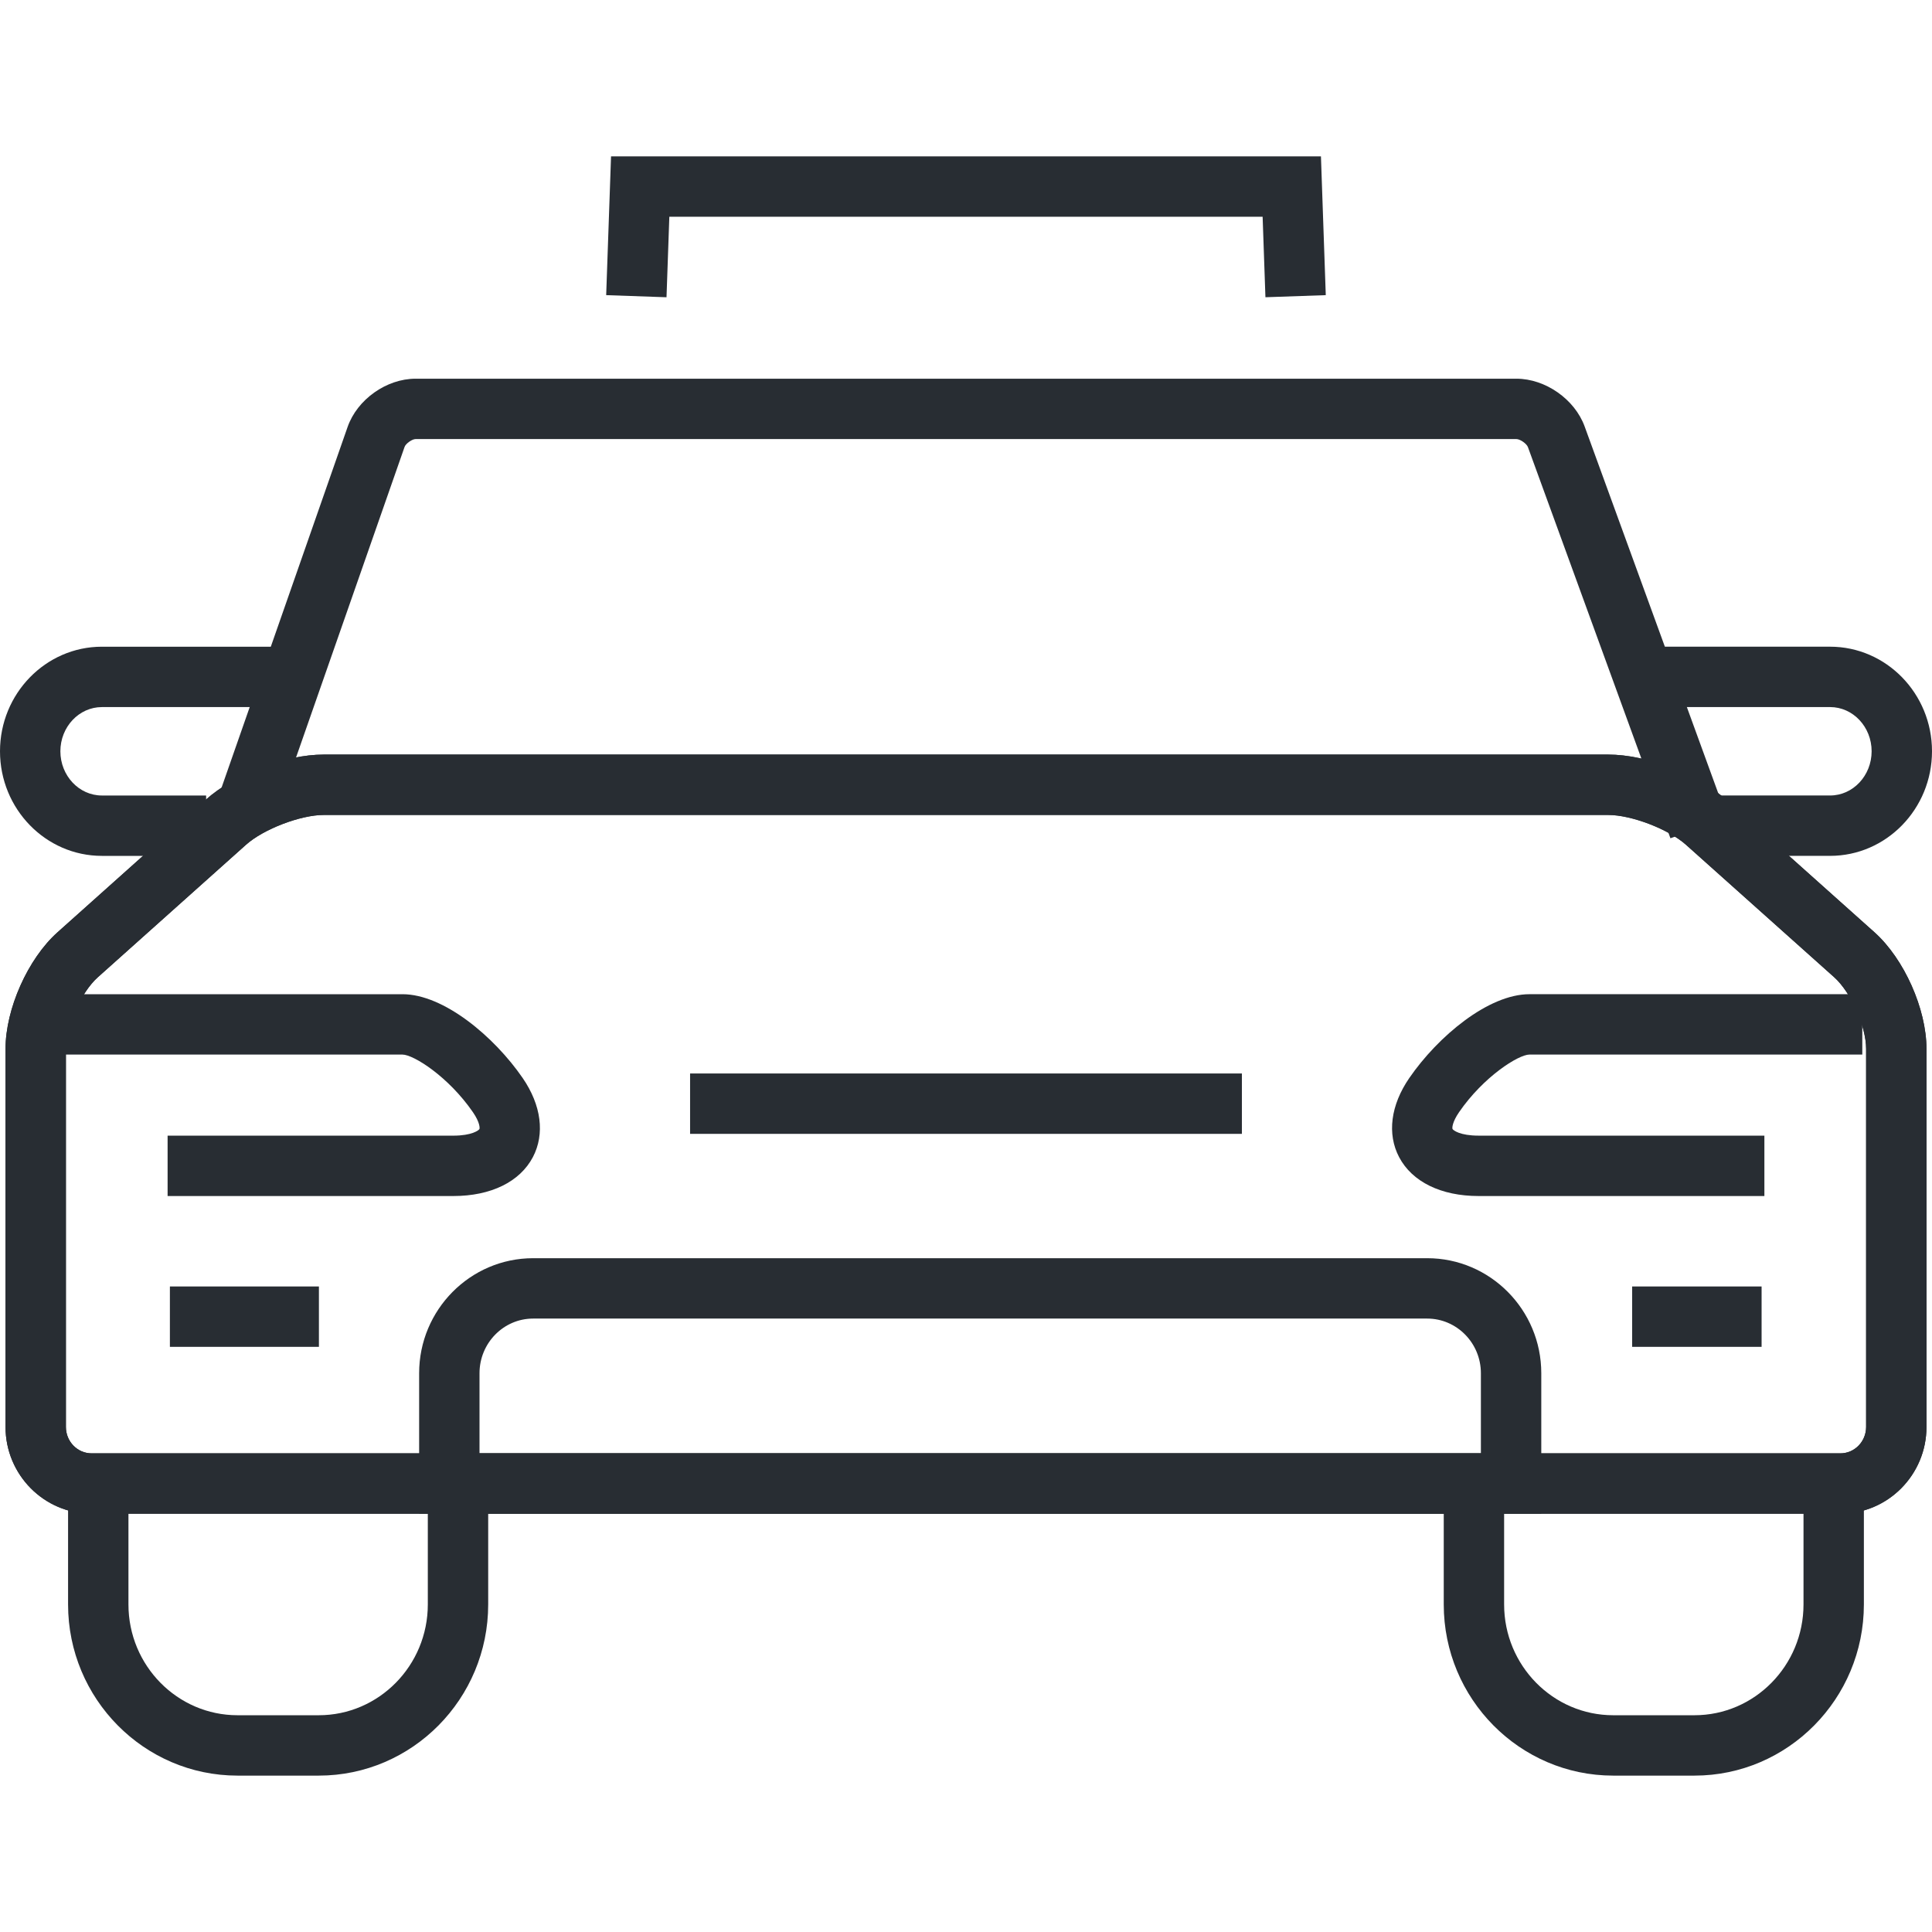
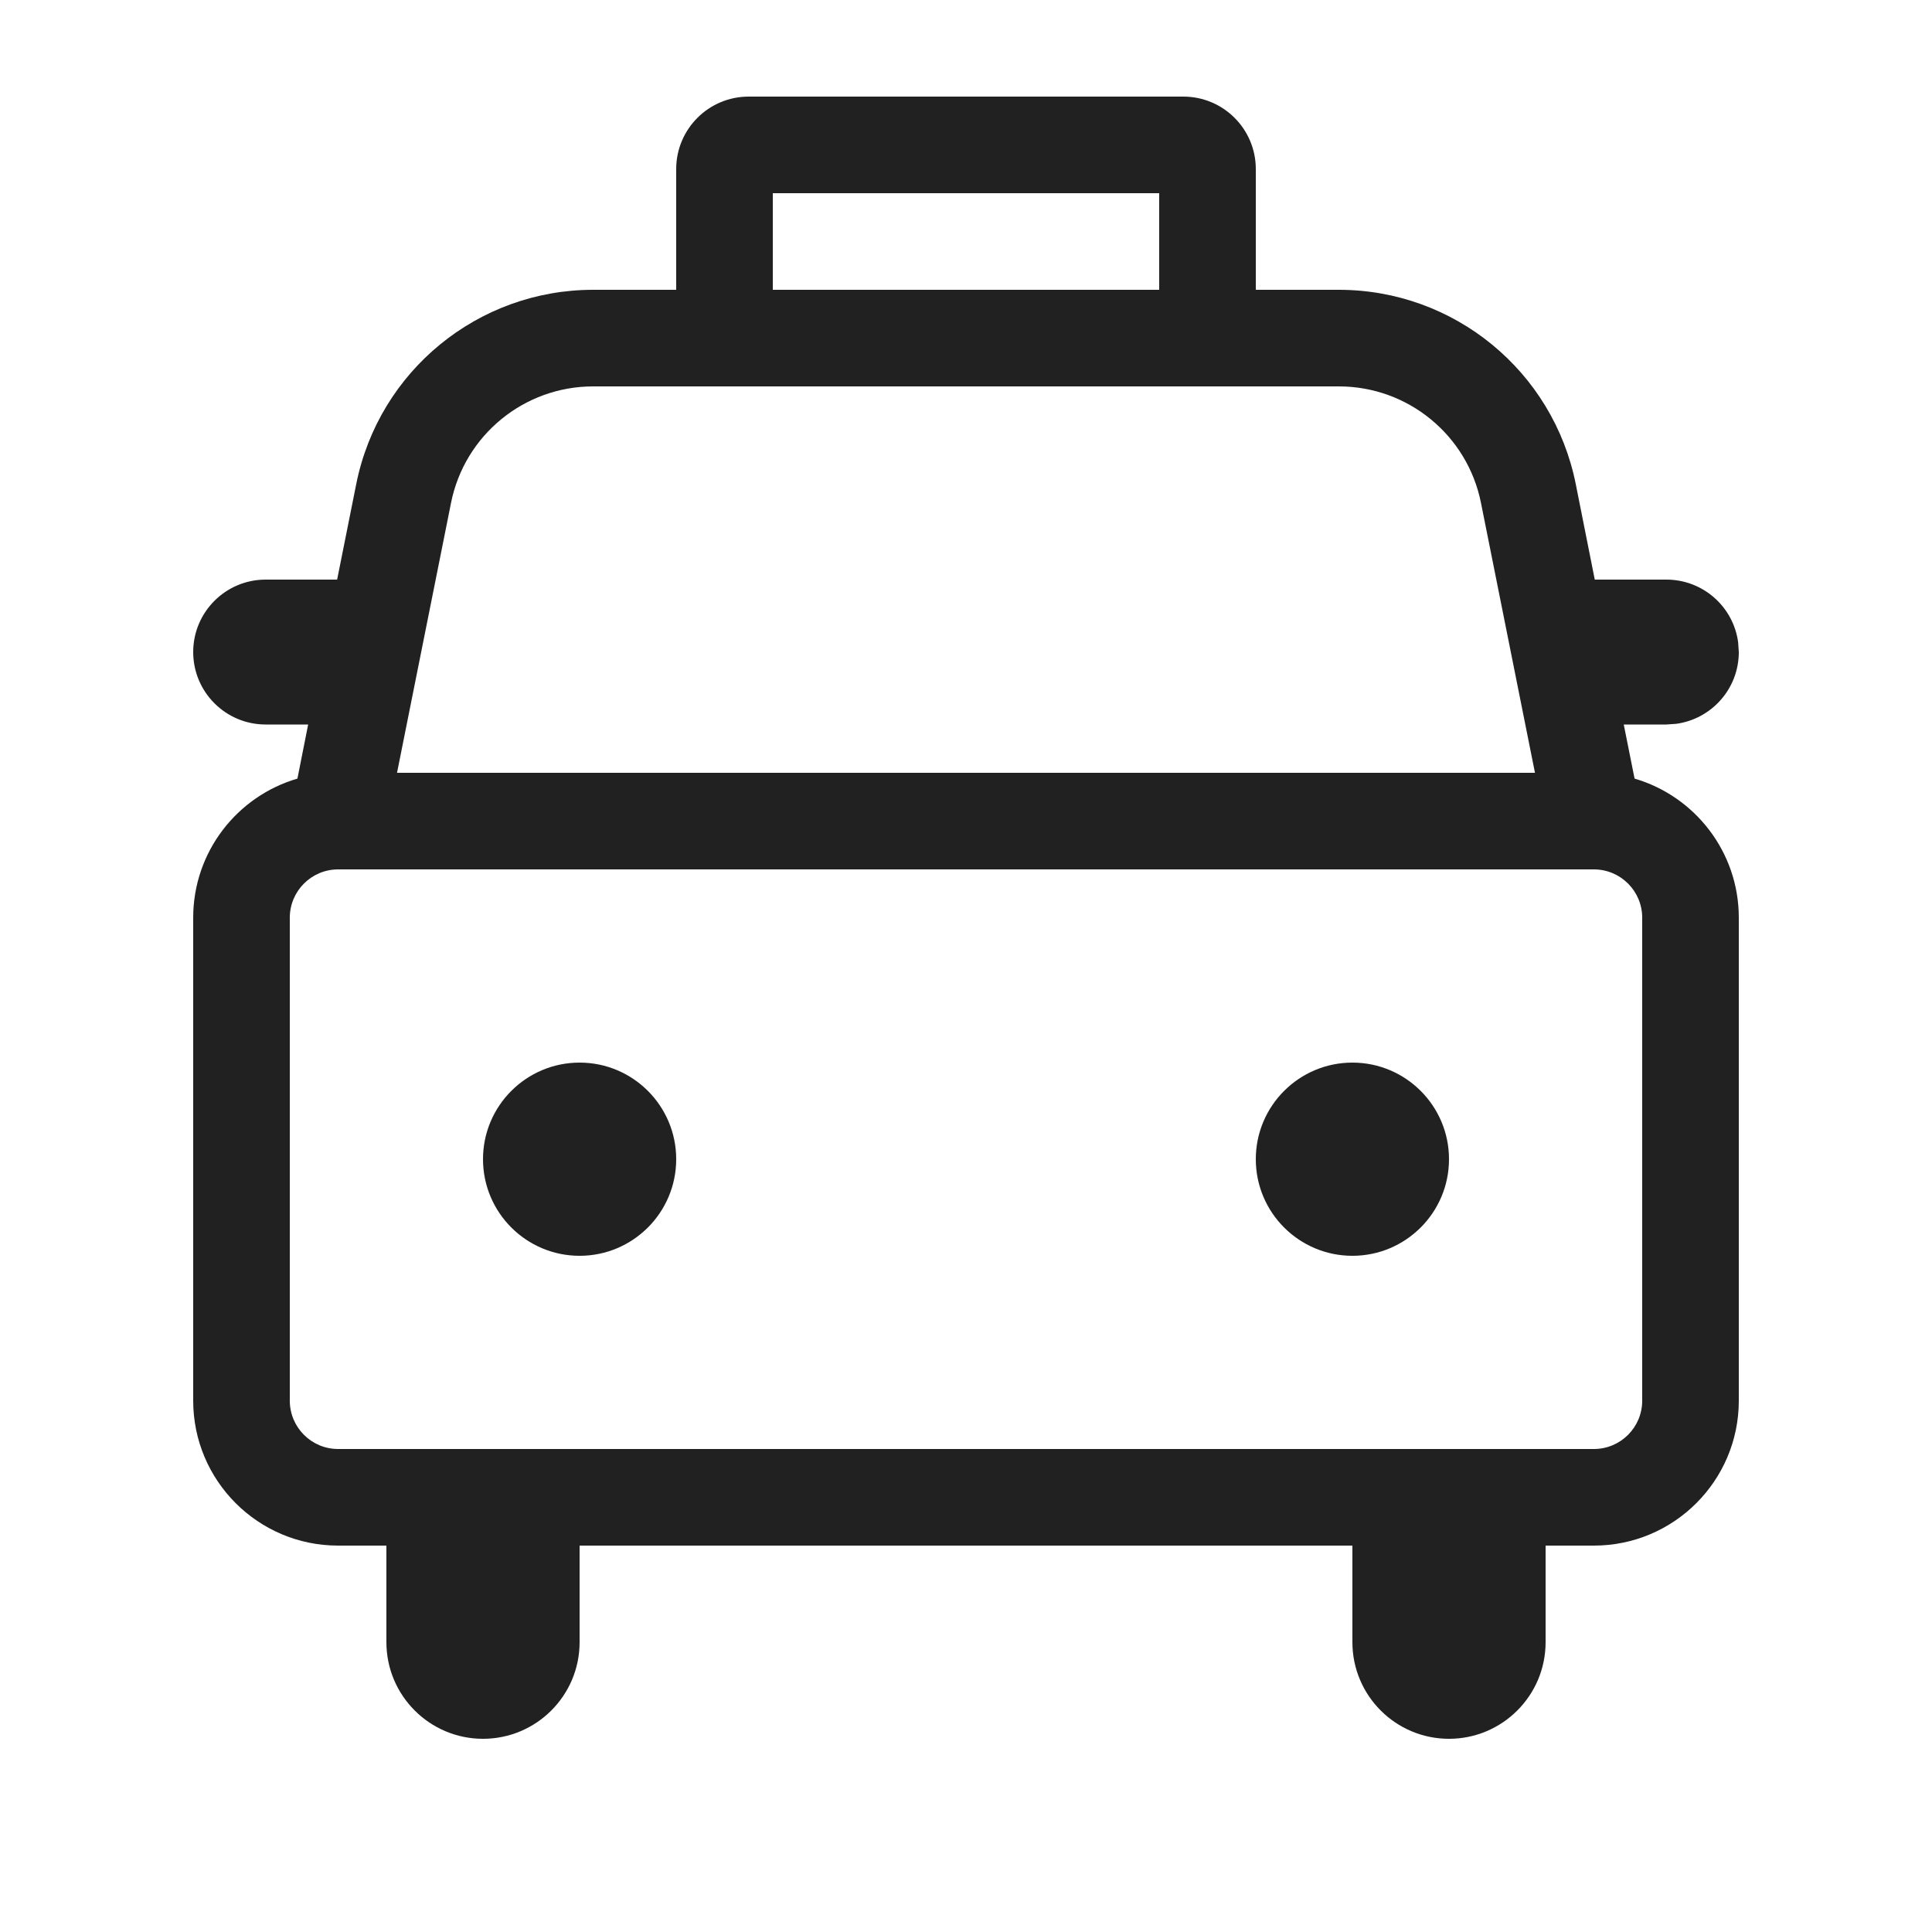
- <svg xmlns="http://www.w3.org/2000/svg" version="1.1" id="Layer_1" x="0px" y="0px" width="128px" height="128px" viewBox="0 0 128 128" enable-background="new 0 0 128 128" xml:space="preserve">
-   <g>
-     <g>
-       <polygon fill="#282D33" points="44.158,19.694 40.161,19.554 40.483,10.361 87.516,10.361 87.836,19.554 83.838,19.693     83.652,14.361 44.345,14.361   " />
-     </g>
-     <g>
-       <g>
-         <path fill="#282D33" d="M13.656,56.704H6.75c-3.722,0-6.75-3.108-6.75-6.93c0-3.819,3.028-6.928,6.75-6.928h12.094v4H6.75     C5.234,46.847,4,48.16,4,49.774c0,1.615,1.234,2.93,2.75,2.93h6.906V56.704z" />
-       </g>
-       <g>
-         <path fill="#282D33" d="M121.248,56.703h-8.205v-4h8.205c1.518,0,2.752-1.314,2.752-2.93c0-1.614-1.234-2.928-2.752-2.928     h-12.096v-4h12.096c3.723,0,6.752,3.108,6.752,6.928C128,53.595,124.971,56.703,121.248,56.703z" />
-       </g>
-     </g>
-     <g>
-       <path fill="#282D33" d="M110.67,55.537l-9.441-25.915c-0.084-0.229-0.52-0.533-0.764-0.533h-72.93c-0.231,0-0.654,0.3-0.73,0.518    L17.959,54.92l-3.776-1.319l8.846-25.313c0.637-1.823,2.574-3.198,4.506-3.198h72.93c1.92,0,3.863,1.359,4.521,3.163l9.441,25.916    L110.67,55.537z" />
-     </g>
-     <g>
-       <g>
-         <path fill="#282D33" d="M21.118,117.639h-5.381c-6.19,0-11.227-5.087-11.227-11.34V99.6h4v6.699c0,4.047,3.242,7.34,7.227,7.34     h5.381c3.984,0,7.226-3.293,7.226-7.34V99.6h4v6.699C32.344,112.552,27.308,117.639,21.118,117.639z" />
-       </g>
-       <g>
-         <path fill="#282D33" d="M112.262,117.639h-5.382c-6.19,0-11.228-5.087-11.228-11.34v-8.054h4v8.054     c0,4.047,3.242,7.34,7.228,7.34h5.382c3.983,0,7.225-3.293,7.225-7.34v-8.054h4v8.054     C123.486,112.552,118.451,117.639,112.262,117.639z" />
-       </g>
-     </g>
-     <g>
-       <g>
-         <path fill="#282D33" d="M121.932,100.288H6.068c-3.144,0-5.702-2.578-5.702-5.748V69.491c0-2.646,1.479-5.965,3.44-7.72     l9.826-8.786c1.907-1.706,5.265-2.992,7.81-2.992h85.11c2.546,0,5.904,1.286,7.812,2.992l9.828,8.784     c1.963,1.759,3.442,5.077,3.442,7.721v25.05C127.635,97.71,125.076,100.288,121.932,100.288z M21.443,53.993     c-1.537,0-3.989,0.94-5.144,1.974l-9.826,8.786c-1.103,0.986-2.107,3.245-2.107,4.738V94.54c0,0.964,0.763,1.748,1.702,1.748     h115.864c0.939,0,1.703-0.784,1.703-1.748V69.49c0-1.491-1.006-3.751-2.109-4.74l-9.827-8.783     c-1.155-1.033-3.607-1.974-5.146-1.974H21.443z" />
-       </g>
-       <g>
-         <path fill="#282D33" d="M121.932,100.288H6.068c-3.144,0-5.702-2.578-5.702-5.748V69.491c0-2.646,1.479-5.965,3.44-7.72     l9.826-8.786c1.907-1.706,5.265-2.992,7.81-2.992h85.11c2.546,0,5.904,1.286,7.812,2.992l9.828,8.784     c1.963,1.759,3.442,5.077,3.442,7.721v25.05C127.635,97.71,125.076,100.288,121.932,100.288z M21.443,53.993     c-1.537,0-3.989,0.94-5.144,1.974l-9.826,8.786c-1.103,0.986-2.107,3.245-2.107,4.738V94.54c0,0.964,0.763,1.748,1.702,1.748     h115.864c0.939,0,1.703-0.784,1.703-1.748V69.49c0-1.491-1.006-3.751-2.109-4.74l-9.827-8.783     c-1.155-1.033-3.607-1.974-5.146-1.974H21.443z" />
-       </g>
-     </g>
-     <g>
-       <path fill="#282D33" d="M102.113,100.287H27.769V90.98c0-4.202,3.388-7.621,7.552-7.621h59.236c4.167,0,7.557,3.419,7.557,7.621    V100.287z M31.769,96.287h66.344V90.98c0-1.997-1.596-3.621-3.557-3.621H35.321c-1.958,0-3.552,1.624-3.552,3.621V96.287z" />
-     </g>
-     <g>
-       <g>
-         <rect x="11.256" y="85.232" fill="#282D33" width="9.873" height="4" />
-       </g>
-       <g>
-         <rect x="108.134" y="85.232" fill="#282D33" width="8.576" height="4" />
-       </g>
-     </g>
-     <g>
-       <path fill="none" stroke="#282D33" stroke-width="4" d="M85.259,72.557" />
-     </g>
-     <g>
-       <rect x="45.72" y="71.121" fill="#282D33" width="36.559" height="4" />
-     </g>
-     <g>
-       <g>
-         <path fill="#282D33" d="M30.041,79.24H11.104v-4H30.04c1.227-0.001,1.678-0.354,1.724-0.44c0.024-0.046,0.045-0.421-0.43-1.112     c-1.63-2.369-3.947-3.819-4.665-3.819H3.321v-4h23.348c2.718,0,6.062,2.793,7.96,5.553c1.235,1.797,1.481,3.706,0.676,5.24     C34.444,78.299,32.525,79.239,30.041,79.24z" />
-       </g>
-       <g>
-         <path fill="#282D33" d="M116.895,79.24H97.959c-2.483,0-4.402-0.939-5.264-2.577c-0.807-1.534-0.562-3.444,0.674-5.241     c1.898-2.76,5.241-5.554,7.96-5.554h22.053v4h-22.053c-0.718,0-3.034,1.45-4.664,3.819c-0.438,0.639-0.469,1.039-0.43,1.113     c0.046,0.087,0.497,0.439,1.724,0.439h18.936V79.24z" />
-       </g>
-     </g>
-   </g>
+ <svg xmlns="http://www.w3.org/2000/svg" width="20" height="20" viewBox="0 0 20 20" fill="none">
+   <path d="M7 12C7 11.448 6.552 11 6 11C5.448 11 5 11.448 5 12C5 12.552 5.448 13 6 13C6.552 13 7 12.552 7 12ZM15 12C15 11.448 14.552 11 14 11C13.448 11 13 11.448 13 12C13 12.552 13.448 13 14 13C14.552 13 15 12.552 15 12ZM7 3H6.14C4.948 3 3.922 3.841 3.688 5.01L3.49 6H2.75C2.336 6 2 6.336 2 6.75C2 7.164 2.336 7.5 2.75 7.5H3.19L3.079 8.06C2.455 8.242 2 8.818 2 9.5V14.5C2 15.328 2.672 16 3.5 16H4V17C4 17.552 4.448 18 5 18C5.552 18 6 17.552 6 17V16H14V17C14 17.552 14.448 18 15 18C15.552 18 16 17.552 16 17V16H16.5C17.328 16 18 15.328 18 14.5V9.5C18 8.818 17.544 8.242 16.921 8.06L16.809 7.5H17.25L17.352 7.493C17.718 7.443 18 7.13 18 6.75L17.993 6.648C17.944 6.282 17.63 6 17.25 6H16.509L16.312 5.01C16.078 3.841 15.052 3 13.86 3H13V1.75C13 1.336 12.664 1 12.25 1H7.75C7.336 1 7 1.336 7 1.75V3ZM8 3V2H12V3H8ZM3.5 9H16.5C16.776 9 17 9.224 17 9.5V14.5C17 14.776 16.776 15 16.5 15H3.5C3.224 15 3 14.776 3 14.5V9.5C3 9.224 3.224 9 3.5 9ZM6.14 4H13.86C14.575 4 15.191 4.505 15.331 5.206L15.89 8H4.11L4.669 5.206C4.809 4.505 5.425 4 6.14 4Z" fill="#212121" />
</svg>
